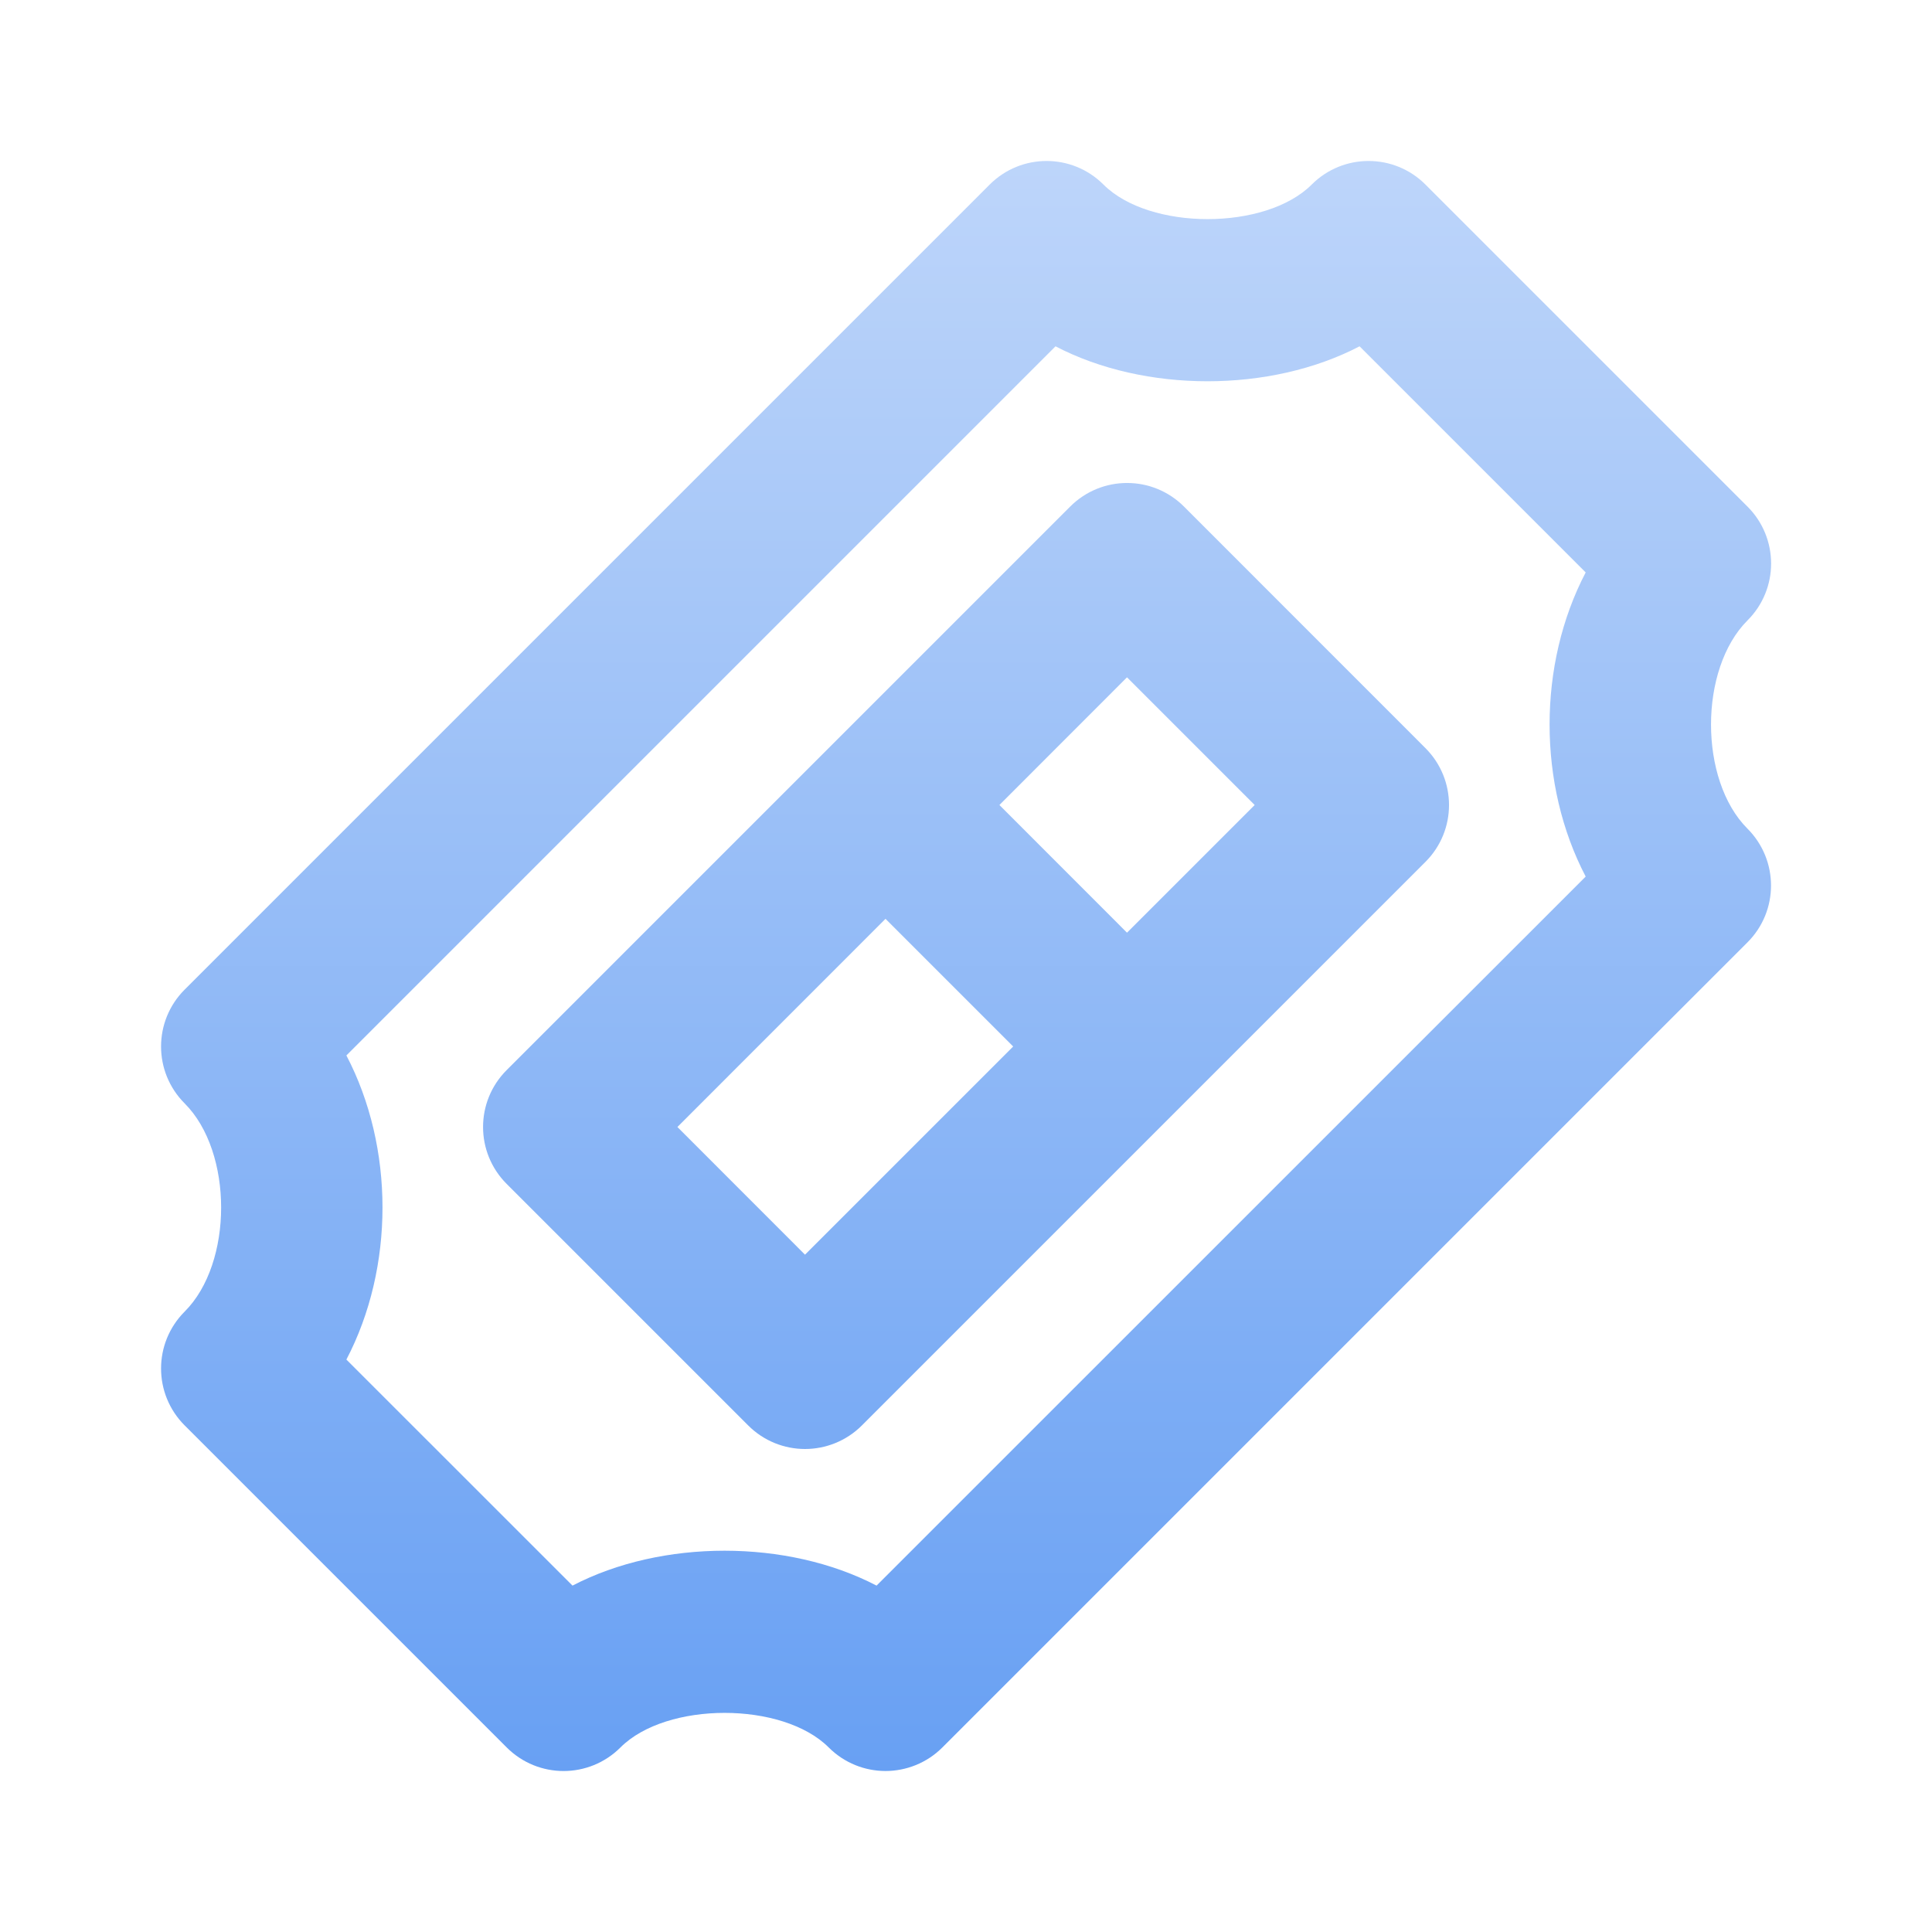
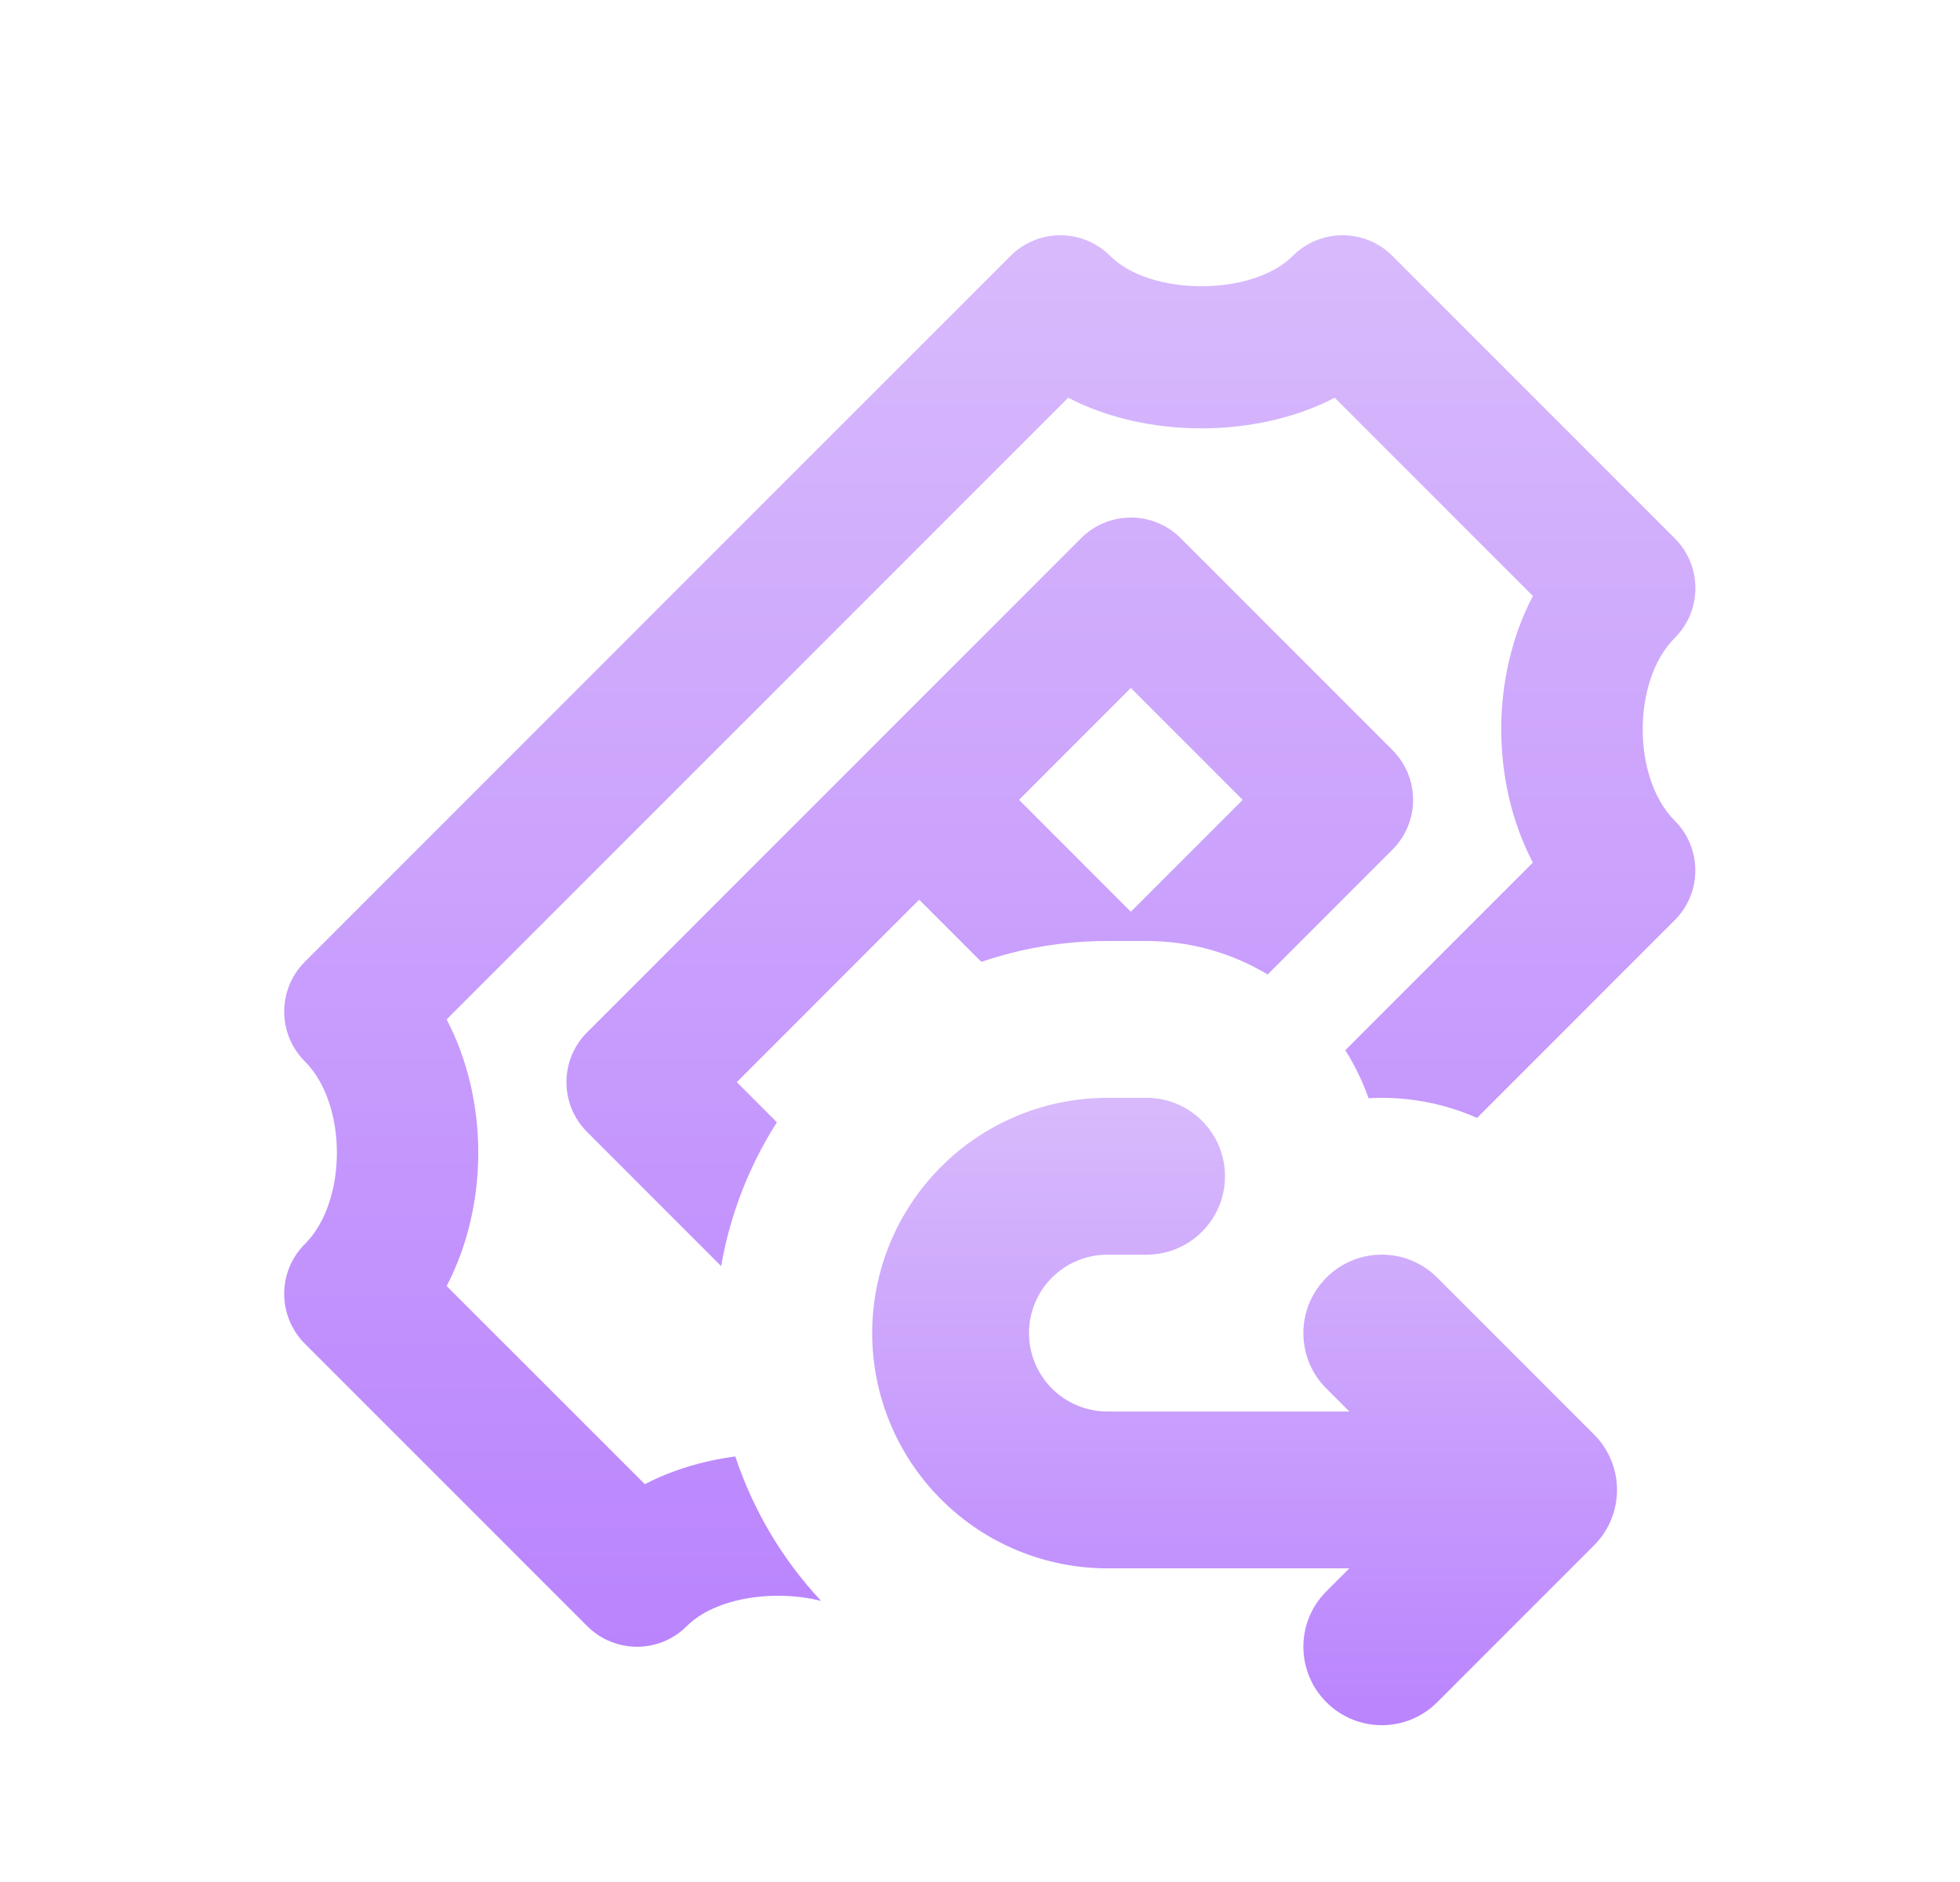
- <svg xmlns="http://www.w3.org/2000/svg" width="24" height="24" viewBox="0 0 24 24" fill="none">
-   <path fill-rule="evenodd" clip-rule="evenodd" d="M13.294 6.293C13.685 5.902 14.317 5.902 14.708 6.293L17.707 9.293C18.098 9.684 18.098 10.317 17.707 10.707L10.707 17.707C10.512 17.902 10.255 18 10 18C9.745 18 9.489 17.902 9.294 17.707L6.294 14.707C5.903 14.316 5.903 13.684 6.294 13.293L13.294 6.293ZM8.415 14L10 15.586L12.586 13L11 11.414L8.415 14ZM12.415 10L14 11.586L15.586 10L14 8.414L12.415 10Z" fill="url(#paint0_linear_2597_24777)" />
-   <path fill-rule="evenodd" clip-rule="evenodd" d="M21.708 6.293C22.099 6.684 22.099 7.317 21.708 7.707C21.104 8.311 21.104 9.69 21.707 10.293C22.098 10.684 22.098 11.317 21.707 11.707L11.707 21.707C11.512 21.902 11.255 22 11 22C10.745 22 10.489 21.902 10.294 21.707C9.722 21.135 8.28 21.135 7.708 21.707C7.317 22.098 6.685 22.098 6.294 21.707L2.294 17.707C1.903 17.316 1.903 16.684 2.294 16.293C2.898 15.69 2.898 14.311 2.294 13.707C1.903 13.316 1.903 12.684 2.294 12.293L12.294 2.293C12.685 1.902 13.317 1.902 13.708 2.293C14.28 2.865 15.722 2.865 16.294 2.293C16.685 1.902 17.317 1.902 17.708 2.293L21.708 6.293ZM10.889 19.697L19.698 10.889C19.1 9.746 19.1 8.254 19.698 7.111L16.889 4.302C15.78 4.881 14.221 4.881 13.112 4.302L4.303 13.111C4.901 14.254 4.901 15.746 4.303 16.889L7.112 19.697C8.221 19.119 9.78 19.119 10.889 19.697Z" fill="url(#paint1_linear_2597_24777)" />
+ <svg xmlns="http://www.w3.org/2000/svg" width="25" height="24" viewBox="0 0 25 24" fill="none">
+   <path fill-rule="evenodd" clip-rule="evenodd" d="M21.361 8.136C21.713 7.785 21.713 7.216 21.361 6.864L17.761 3.264C17.409 2.912 16.84 2.912 16.489 3.264C15.974 3.779 14.676 3.779 14.161 3.264C13.809 2.912 13.241 2.912 12.889 3.264L3.889 12.264C3.537 12.616 3.537 13.184 3.889 13.536C4.433 14.08 4.433 15.321 3.889 15.864C3.537 16.215 3.537 16.784 3.889 17.136L7.489 20.736C7.841 21.088 8.41 21.088 8.761 20.736C9.125 20.372 9.881 20.265 10.474 20.416C9.976 19.884 9.605 19.254 9.379 18.573C8.968 18.628 8.572 18.746 8.225 18.927L5.697 16.4C6.235 15.371 6.235 14.028 5.697 13L13.625 5.072C14.623 5.593 16.026 5.593 17.024 5.072L19.552 7.6C19.014 8.629 19.014 9.971 19.552 11L17.159 13.393C17.28 13.584 17.38 13.789 17.456 14.005C17.926 13.978 18.402 14.062 18.84 14.256L21.36 11.736C21.712 11.385 21.712 10.816 21.36 10.464C20.817 9.921 20.817 8.68 21.361 8.136ZM16.169 12.427L17.76 10.836C18.112 10.485 18.112 9.916 17.76 9.564L15.061 6.864C14.709 6.512 14.141 6.512 13.789 6.864L7.489 13.164C7.137 13.516 7.137 14.084 7.489 14.436L9.198 16.146C9.312 15.493 9.554 14.869 9.909 14.312L9.398 13.8L11.724 11.473L12.517 12.266C13.03 12.091 13.573 12 14.125 12H14.625C15.19 12 15.718 12.156 16.169 12.427ZM14.424 11.627L12.998 10.2L14.424 8.773L15.851 10.2L14.424 11.627Z" fill="url(#paint0_linear_7055_46719)" />
+   <path fill-rule="evenodd" clip-rule="evenodd" d="M15.625 15C15.625 14.448 15.177 14 14.625 14H14.125C13.329 14 12.566 14.316 12.004 14.879C11.441 15.441 11.125 16.204 11.125 17C11.125 17.796 11.441 18.559 12.004 19.121C12.566 19.684 13.329 20 14.125 20H17.211L16.918 20.293C16.527 20.683 16.527 21.317 16.918 21.707C17.308 22.098 17.942 22.098 18.332 21.707L20.332 19.707C20.723 19.317 20.723 18.683 20.332 18.293L18.332 16.293C17.942 15.902 17.308 15.902 16.918 16.293C16.527 16.683 16.527 17.317 16.918 17.707L17.211 18H14.125C13.86 18 13.605 17.895 13.418 17.707C13.23 17.52 13.125 17.265 13.125 17C13.125 16.735 13.23 16.48 13.418 16.293C13.605 16.105 13.86 16 14.125 16H14.625C15.177 16 15.625 15.552 15.625 15Z" fill="url(#paint1_linear_7055_46719)" />
  <defs>
-     <linearGradient id="paint0_linear_2597_24777" x1="12.001" y1="2" x2="12.001" y2="22" gradientUnits="userSpaceOnUse">
-       <stop stop-color="#BDD5FA" />
-       <stop offset="1" stop-color="#68A0F3" />
+     <linearGradient id="paint0_linear_7055_46719" x1="12.625" y1="3" x2="12.625" y2="21" gradientUnits="userSpaceOnUse">
+       <stop stop-color="#D8BAFC" />
+       <stop offset="1" stop-color="#BA84FD" />
    </linearGradient>
-     <linearGradient id="paint1_linear_2597_24777" x1="12.001" y1="2" x2="12.001" y2="22" gradientUnits="userSpaceOnUse">
-       <stop stop-color="#BDD5FA" />
-       <stop offset="1" stop-color="#68A0F3" />
+     <linearGradient id="paint1_linear_7055_46719" x1="15.875" y1="14" x2="15.875" y2="22" gradientUnits="userSpaceOnUse">
+       <stop stop-color="#D8BAFC" />
+       <stop offset="1" stop-color="#BA84FD" />
    </linearGradient>
  </defs>
</svg>
